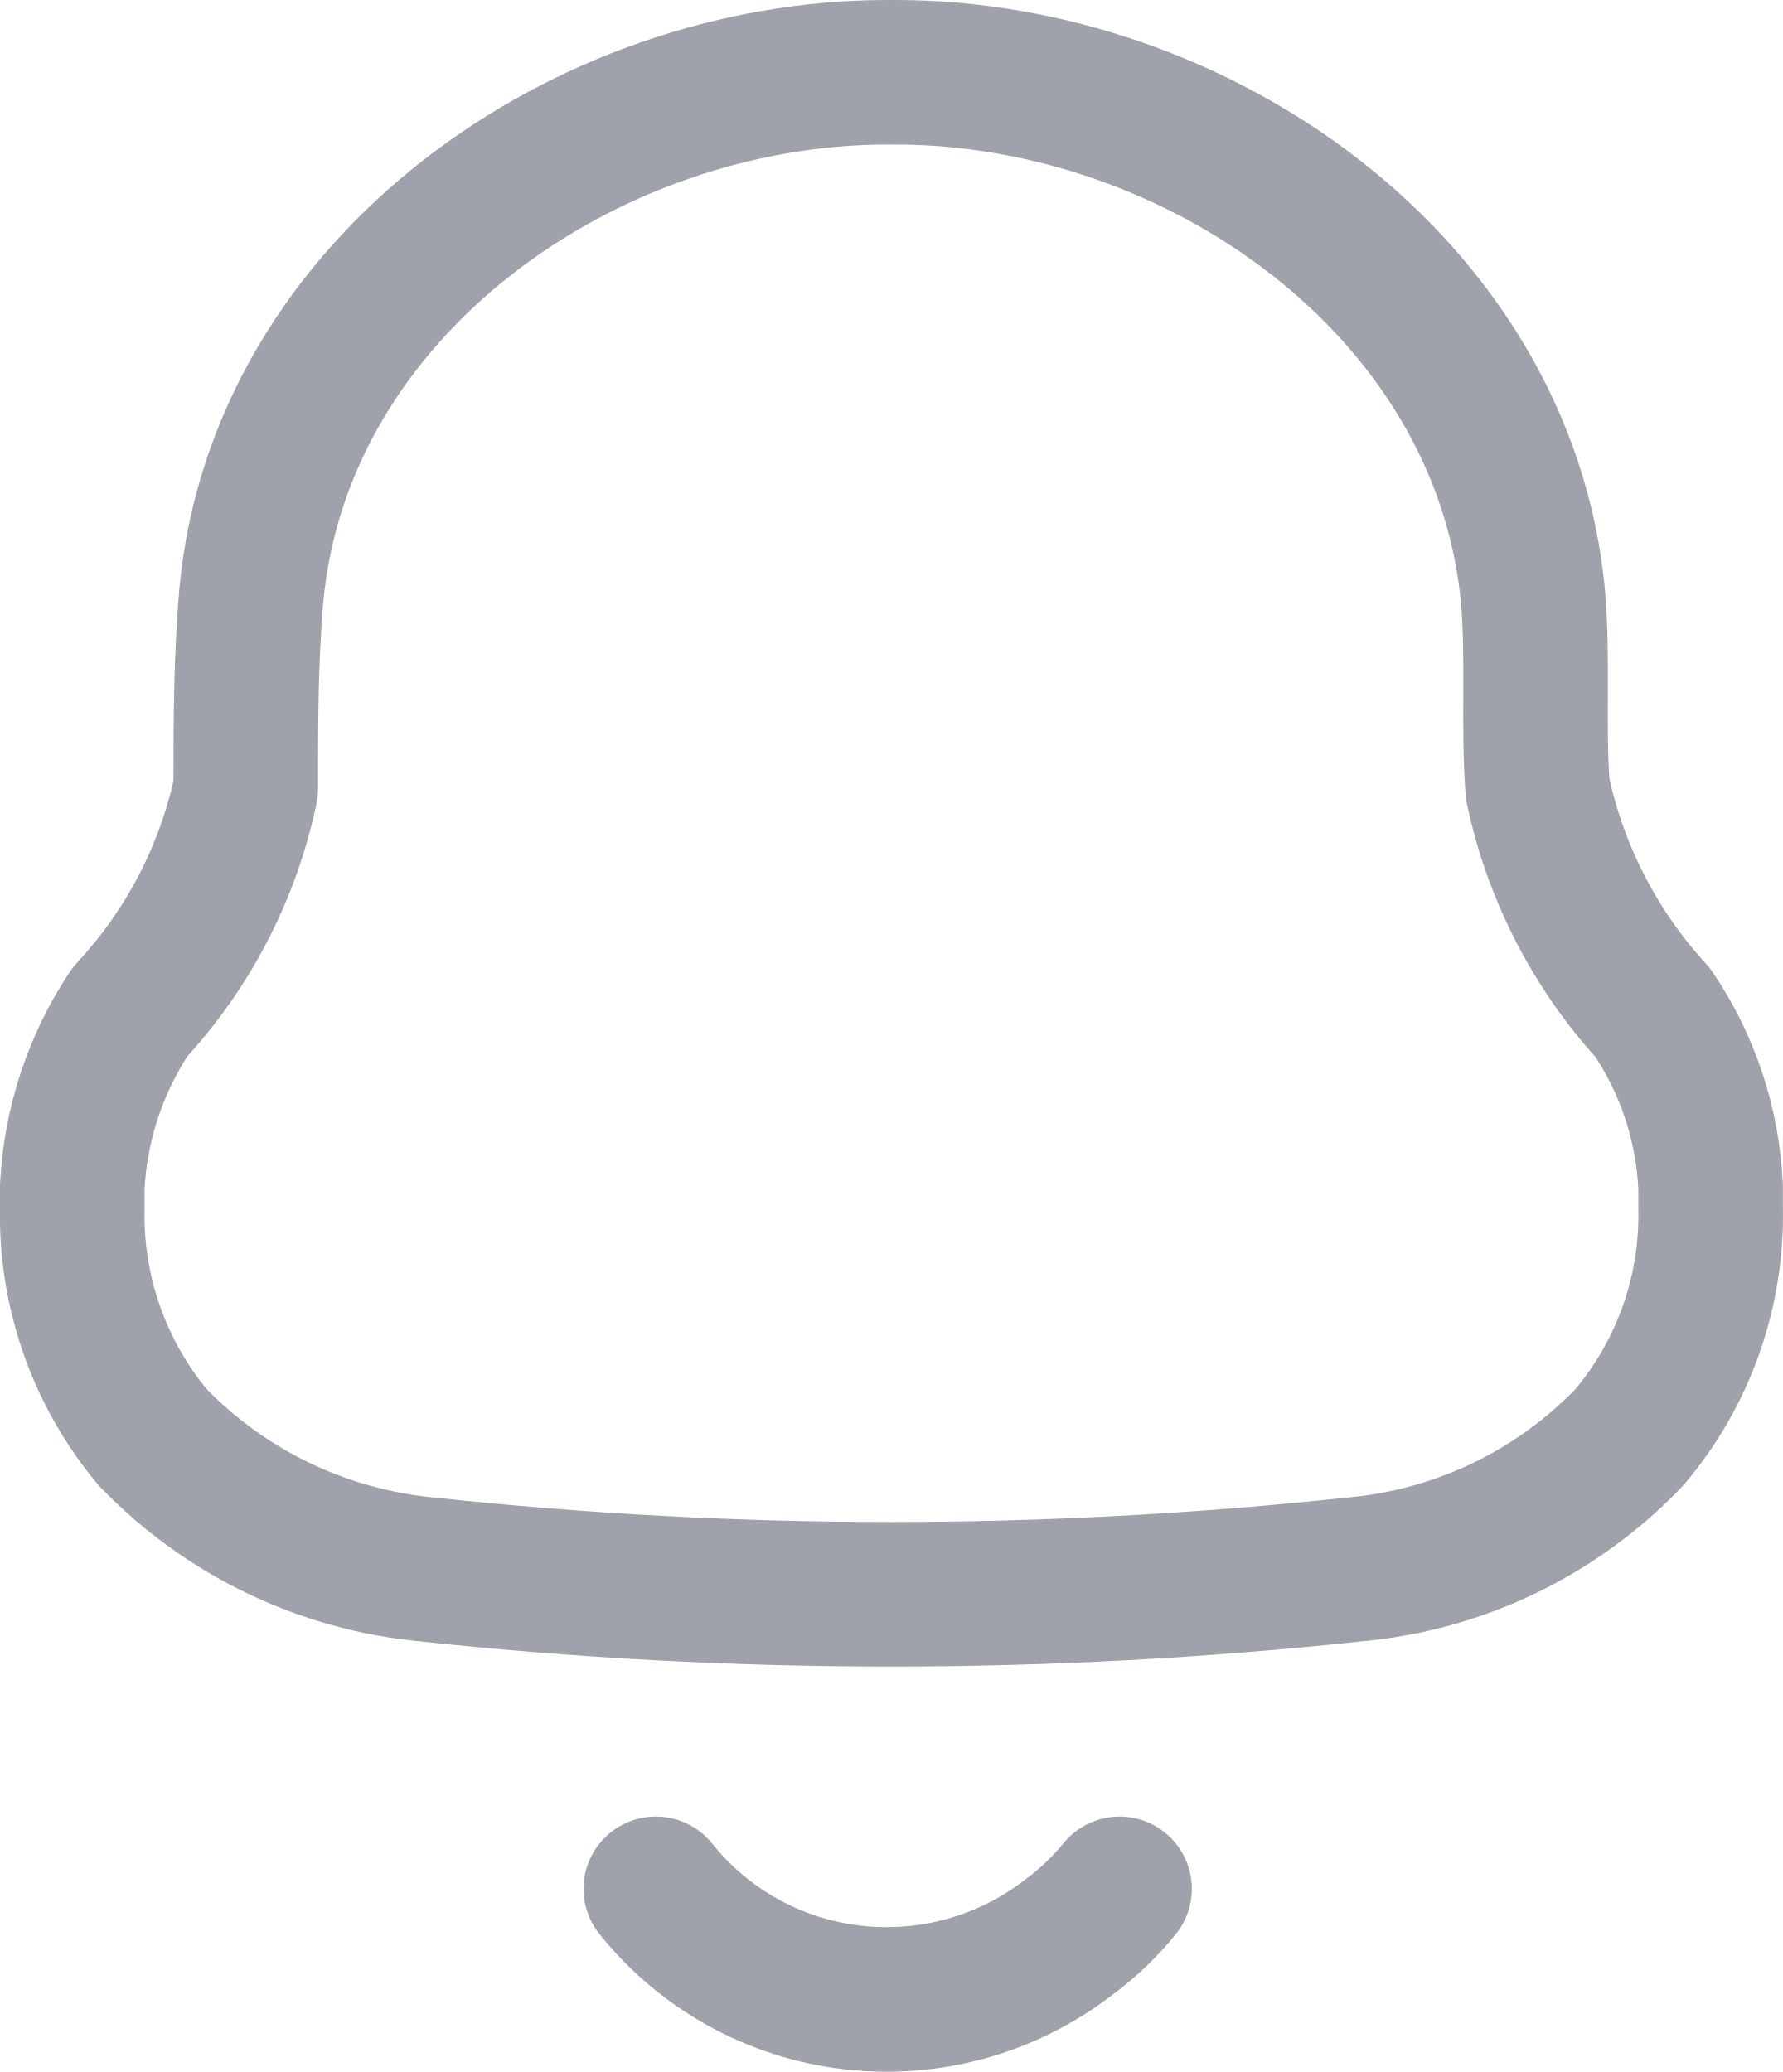
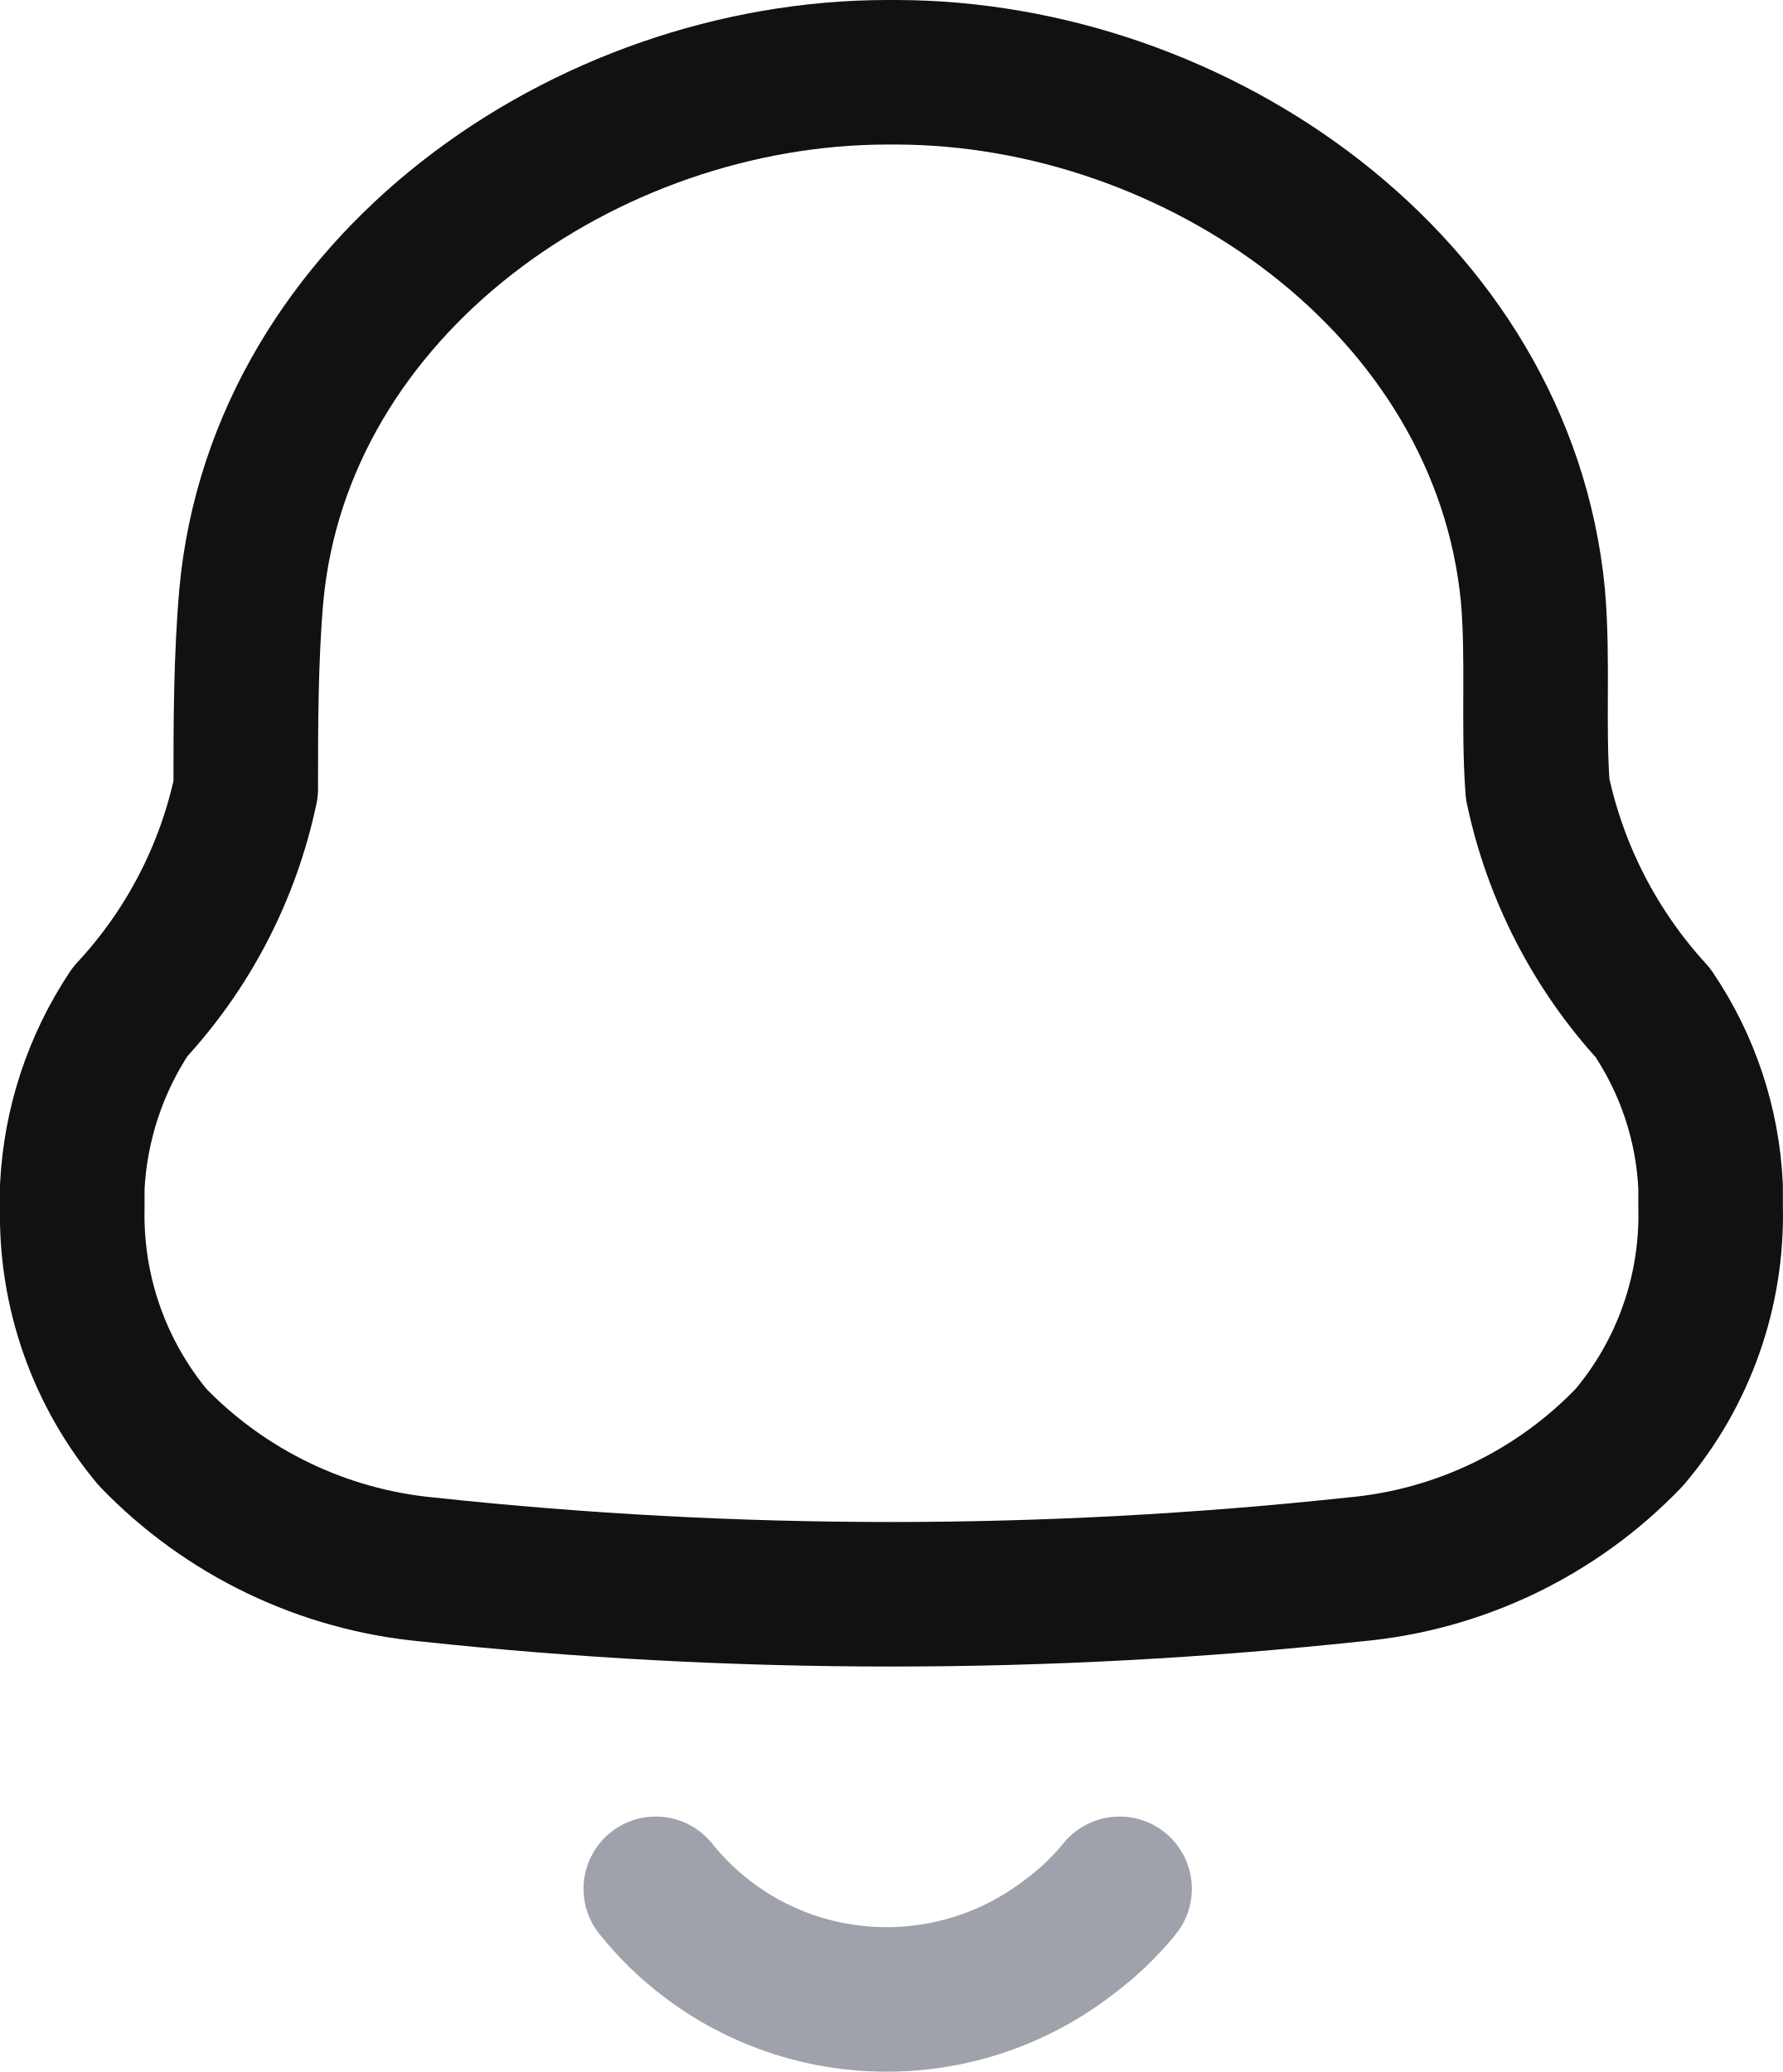
<svg xmlns="http://www.w3.org/2000/svg" width="18.5" height="21.503" viewBox="0 0 18.5 21.503">
  <g id="Notification" transform="translate(0.75 0.75)">
-     <path id="Path_425" d="M0,11.787v-.219A3.6,3.6,0,0,1,.6,9.75,4.87,4.87,0,0,0,1.8,7.436c0-.666,0-1.342.058-2.009C2.155,2.218,5.327,0,8.461,0h.078c3.134,0,6.306,2.218,6.617,5.427.058.666,0,1.342.049,2.009A4.955,4.955,0,0,0,16.4,9.759a3.506,3.506,0,0,1,.6,1.809v.209a3.566,3.566,0,0,1-.844,2.39A4.505,4.505,0,0,1,13.3,15.538a45.078,45.078,0,0,1-9.615,0A4.554,4.554,0,0,1,.835,14.167,3.6,3.6,0,0,1,0,11.787Z" transform="translate(0)" fill="none" stroke="#9fa1ab" stroke-linecap="round" stroke-linejoin="round" stroke-miterlimit="10" stroke-width="1.5" />
+     <path id="Path_425" d="M0,11.787v-.219A3.6,3.6,0,0,1,.6,9.75,4.87,4.87,0,0,0,1.8,7.436c0-.666,0-1.342.058-2.009C2.155,2.218,5.327,0,8.461,0h.078c3.134,0,6.306,2.218,6.617,5.427.058.666,0,1.342.049,2.009A4.955,4.955,0,0,0,16.4,9.759a3.506,3.506,0,0,1,.6,1.809v.209a3.566,3.566,0,0,1-.844,2.39A4.505,4.505,0,0,1,13.3,15.538a45.078,45.078,0,0,1-9.615,0A4.554,4.554,0,0,1,.835,14.167,3.6,3.6,0,0,1,0,11.787Z" transform="translate(0)" fill="none" stroke="#111" stroke-linecap="round" stroke-linejoin="round" stroke-miterlimit="10" stroke-width="1.5" />
    <path id="Path_421" d="M0,0A3.061,3.061,0,0,0,2.037,1.127,3.088,3.088,0,0,0,4.288.5,2.886,2.886,0,0,0,4.812,0" transform="translate(6.055 18.852)" fill="none" stroke="#9fa1ab" stroke-linecap="round" stroke-linejoin="round" stroke-miterlimit="10" stroke-width="1.5" />
  </g>
</svg>
